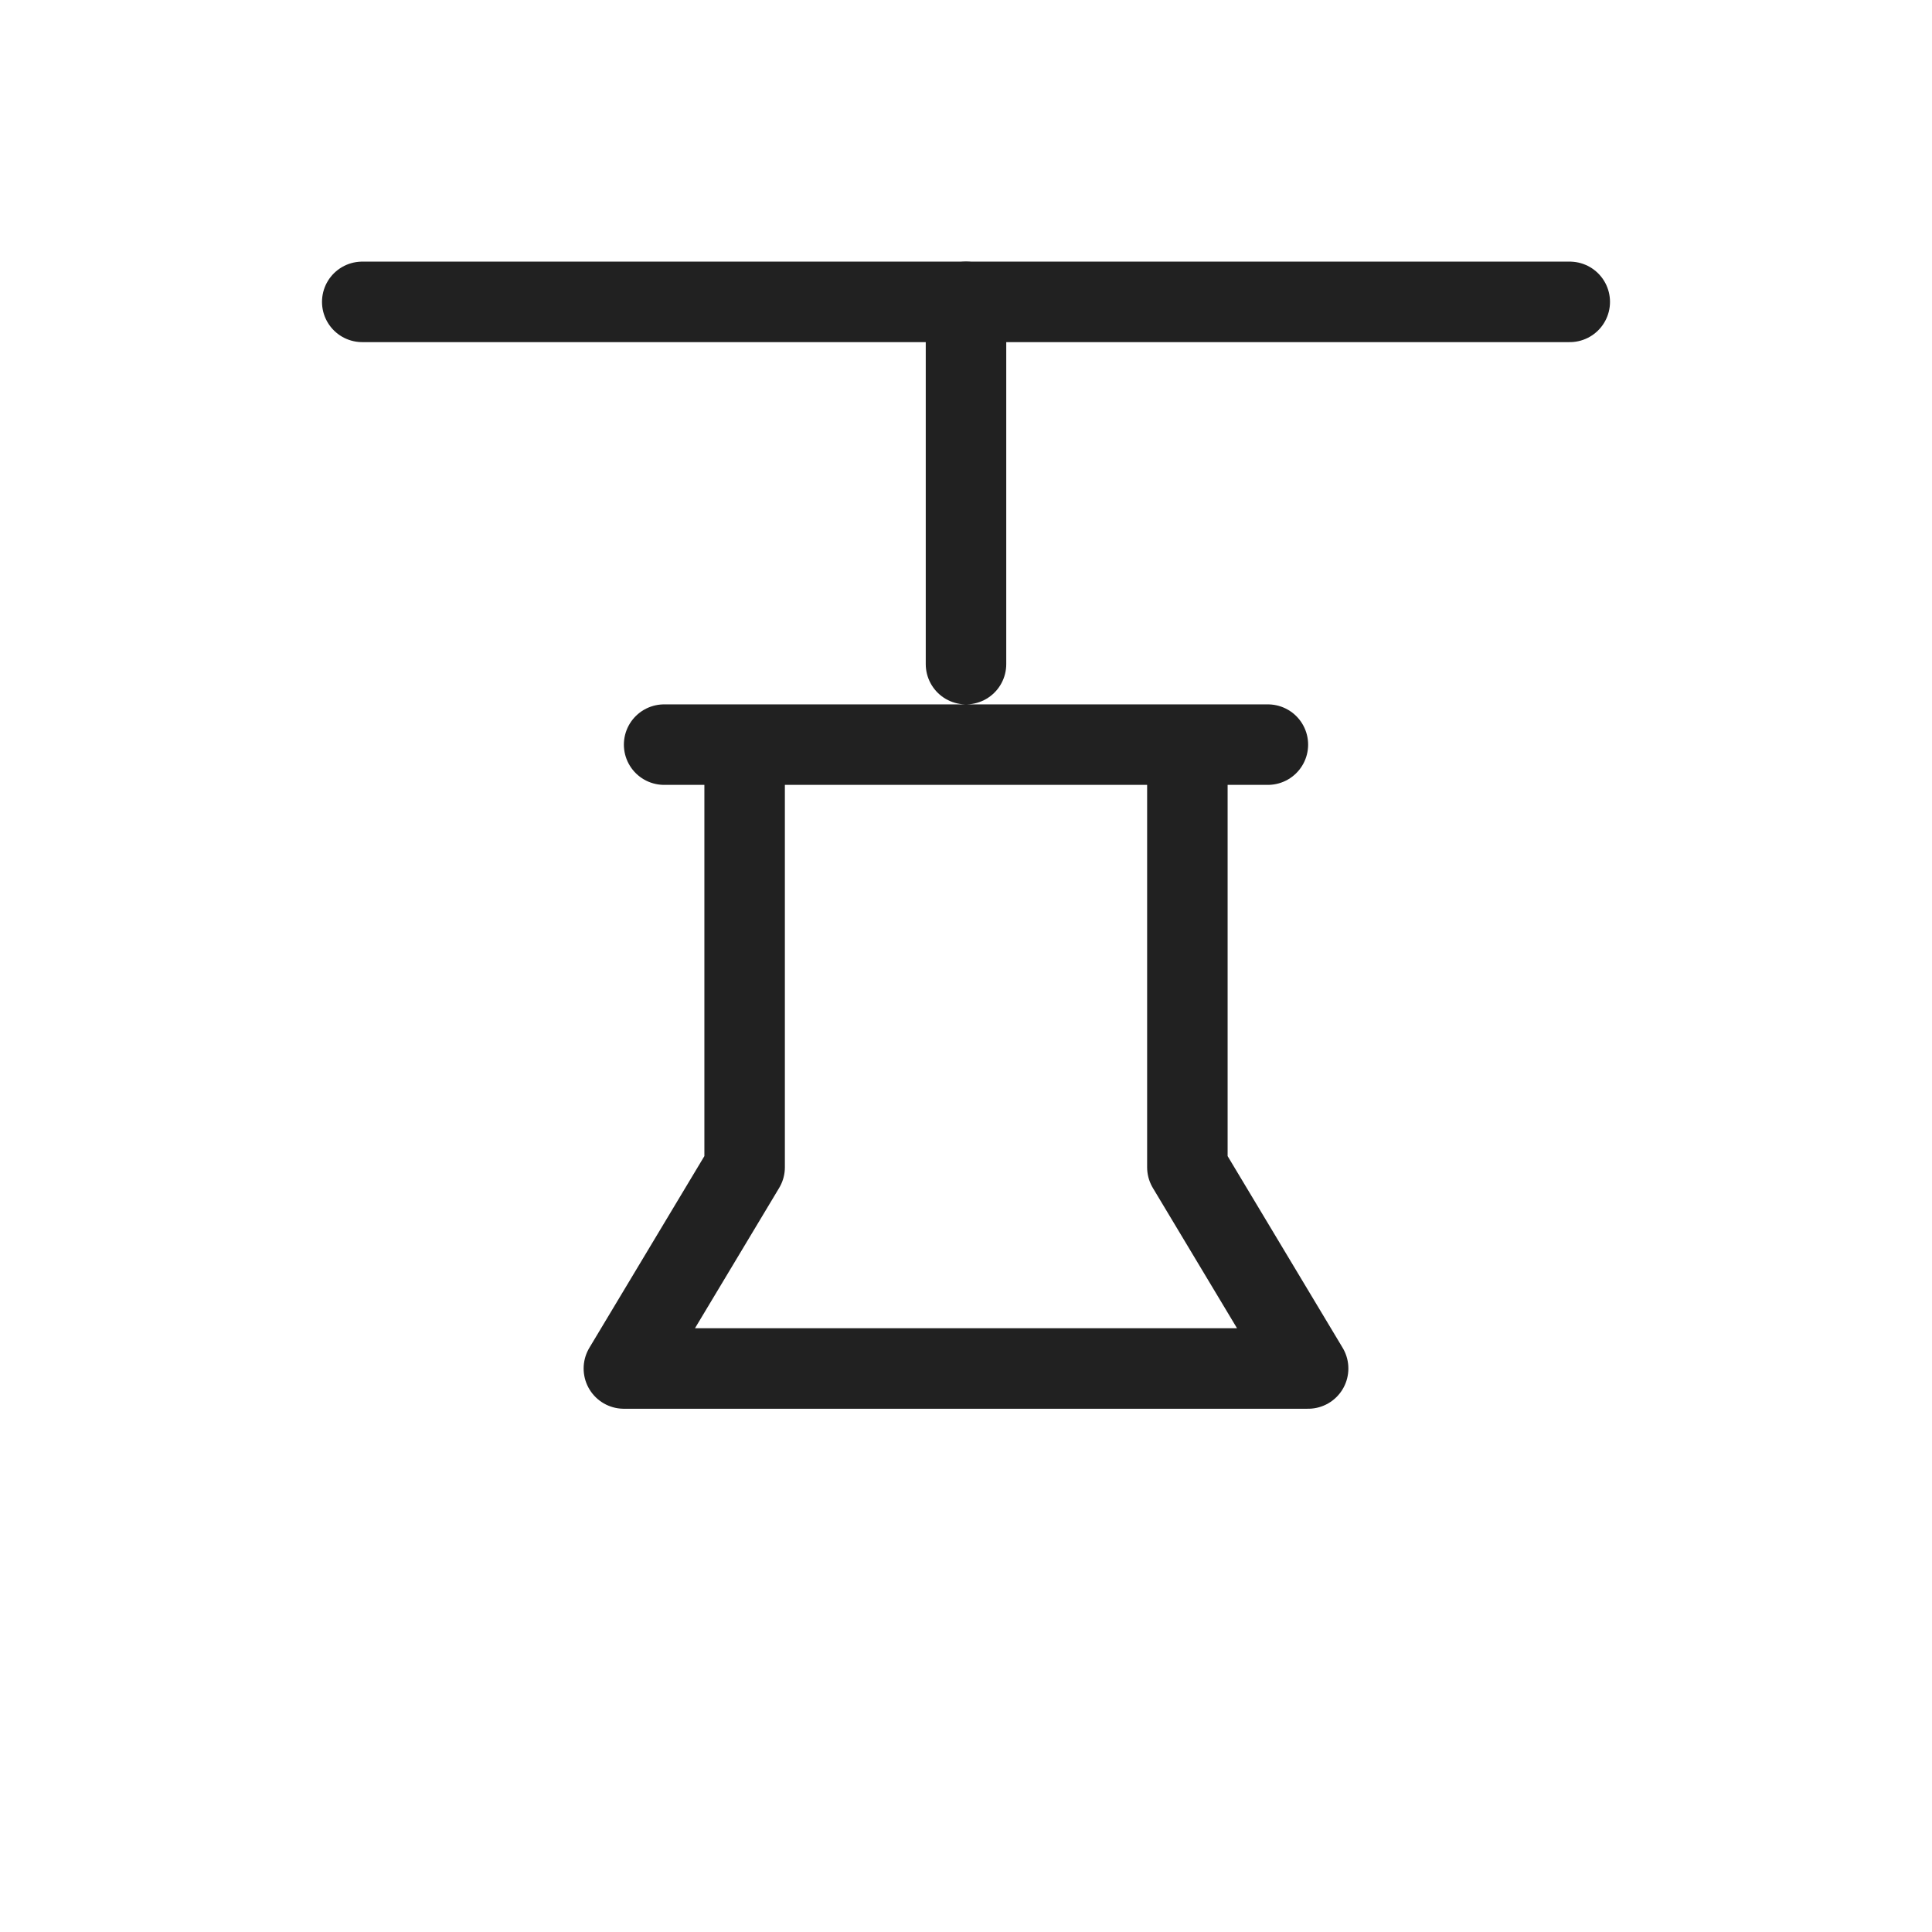
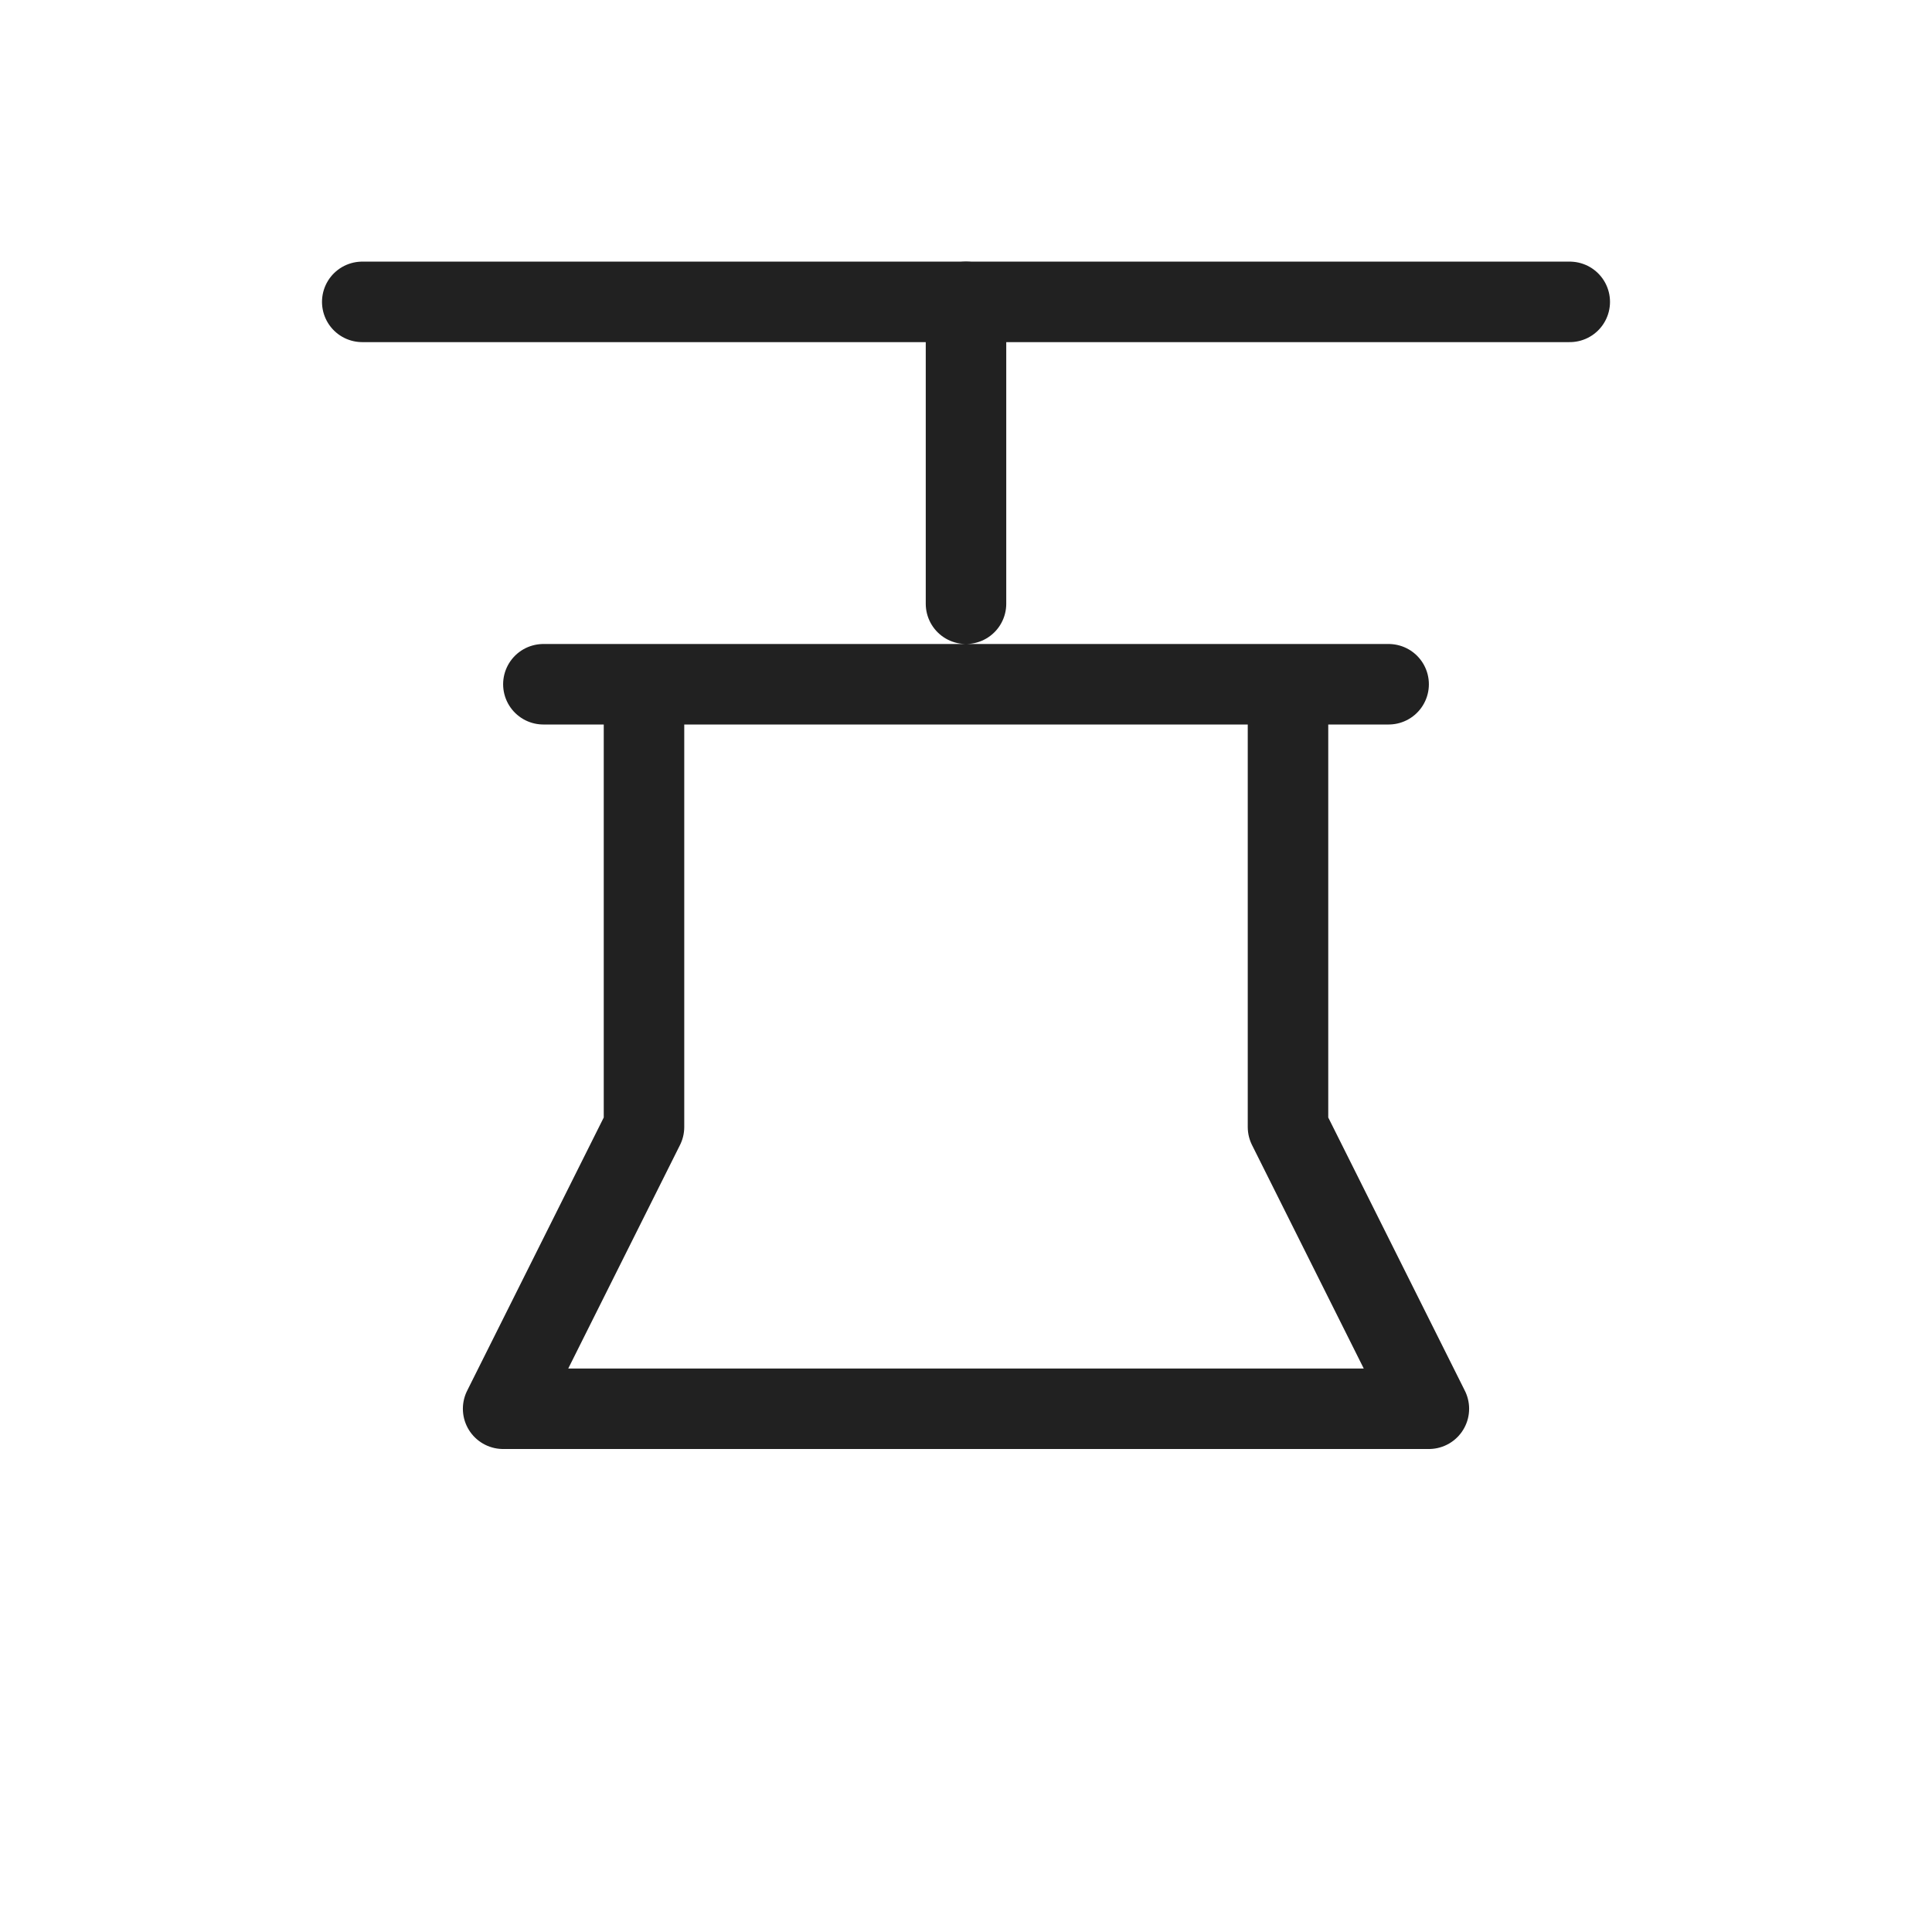
<svg xmlns="http://www.w3.org/2000/svg" width="24" height="24" viewBox="0 0 24 24" fill="none">
  <g stroke="#212121" stroke-width="1" stroke-linecap="round" stroke-linejoin="round" vector-effect="non-scaling-stroke">
    <path d="M4.5 3.75H19.5" />
-     <path d="M12 3.75V8.25M8.25 9.25H15.75M9.25 9.25V14.5L7.75 17H16.25L14.75 14.5V9.25" />
+     <path d="M12 3.75V7.5M6.75 8.5H17.25M8 8.5V14L6.25 17.5H17.75L16 14V8.5" />
  </g>
</svg>
